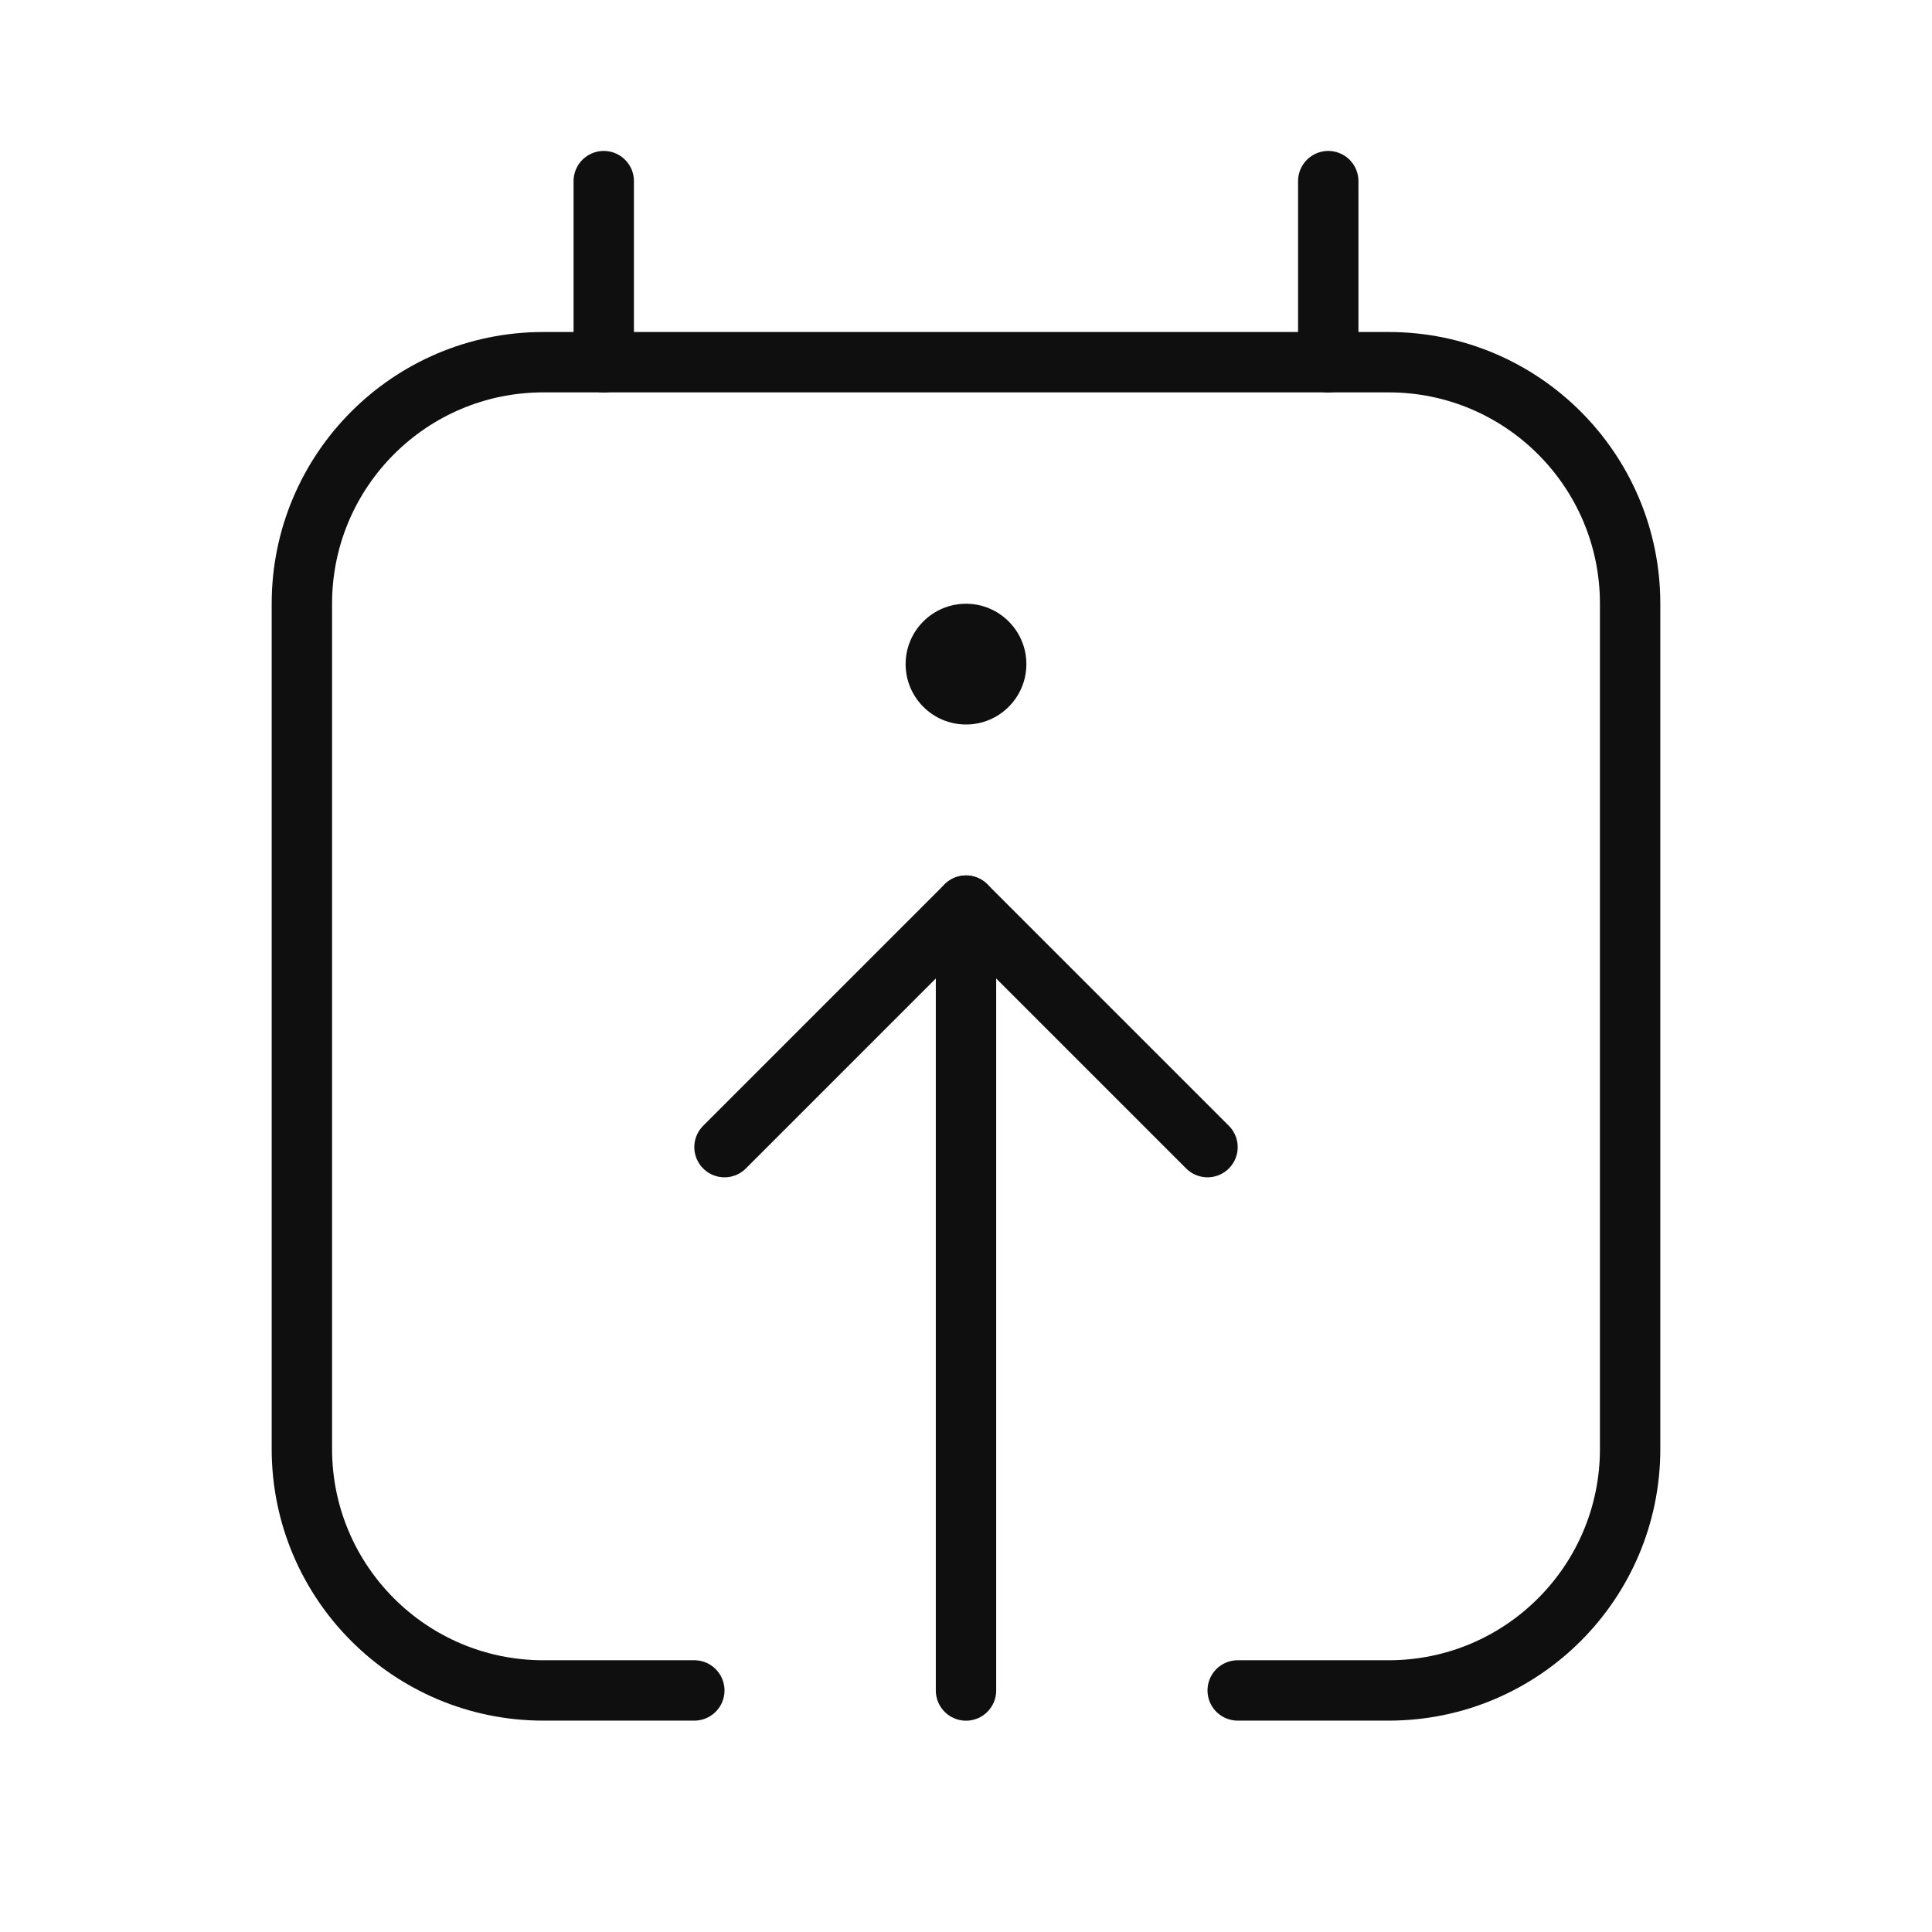
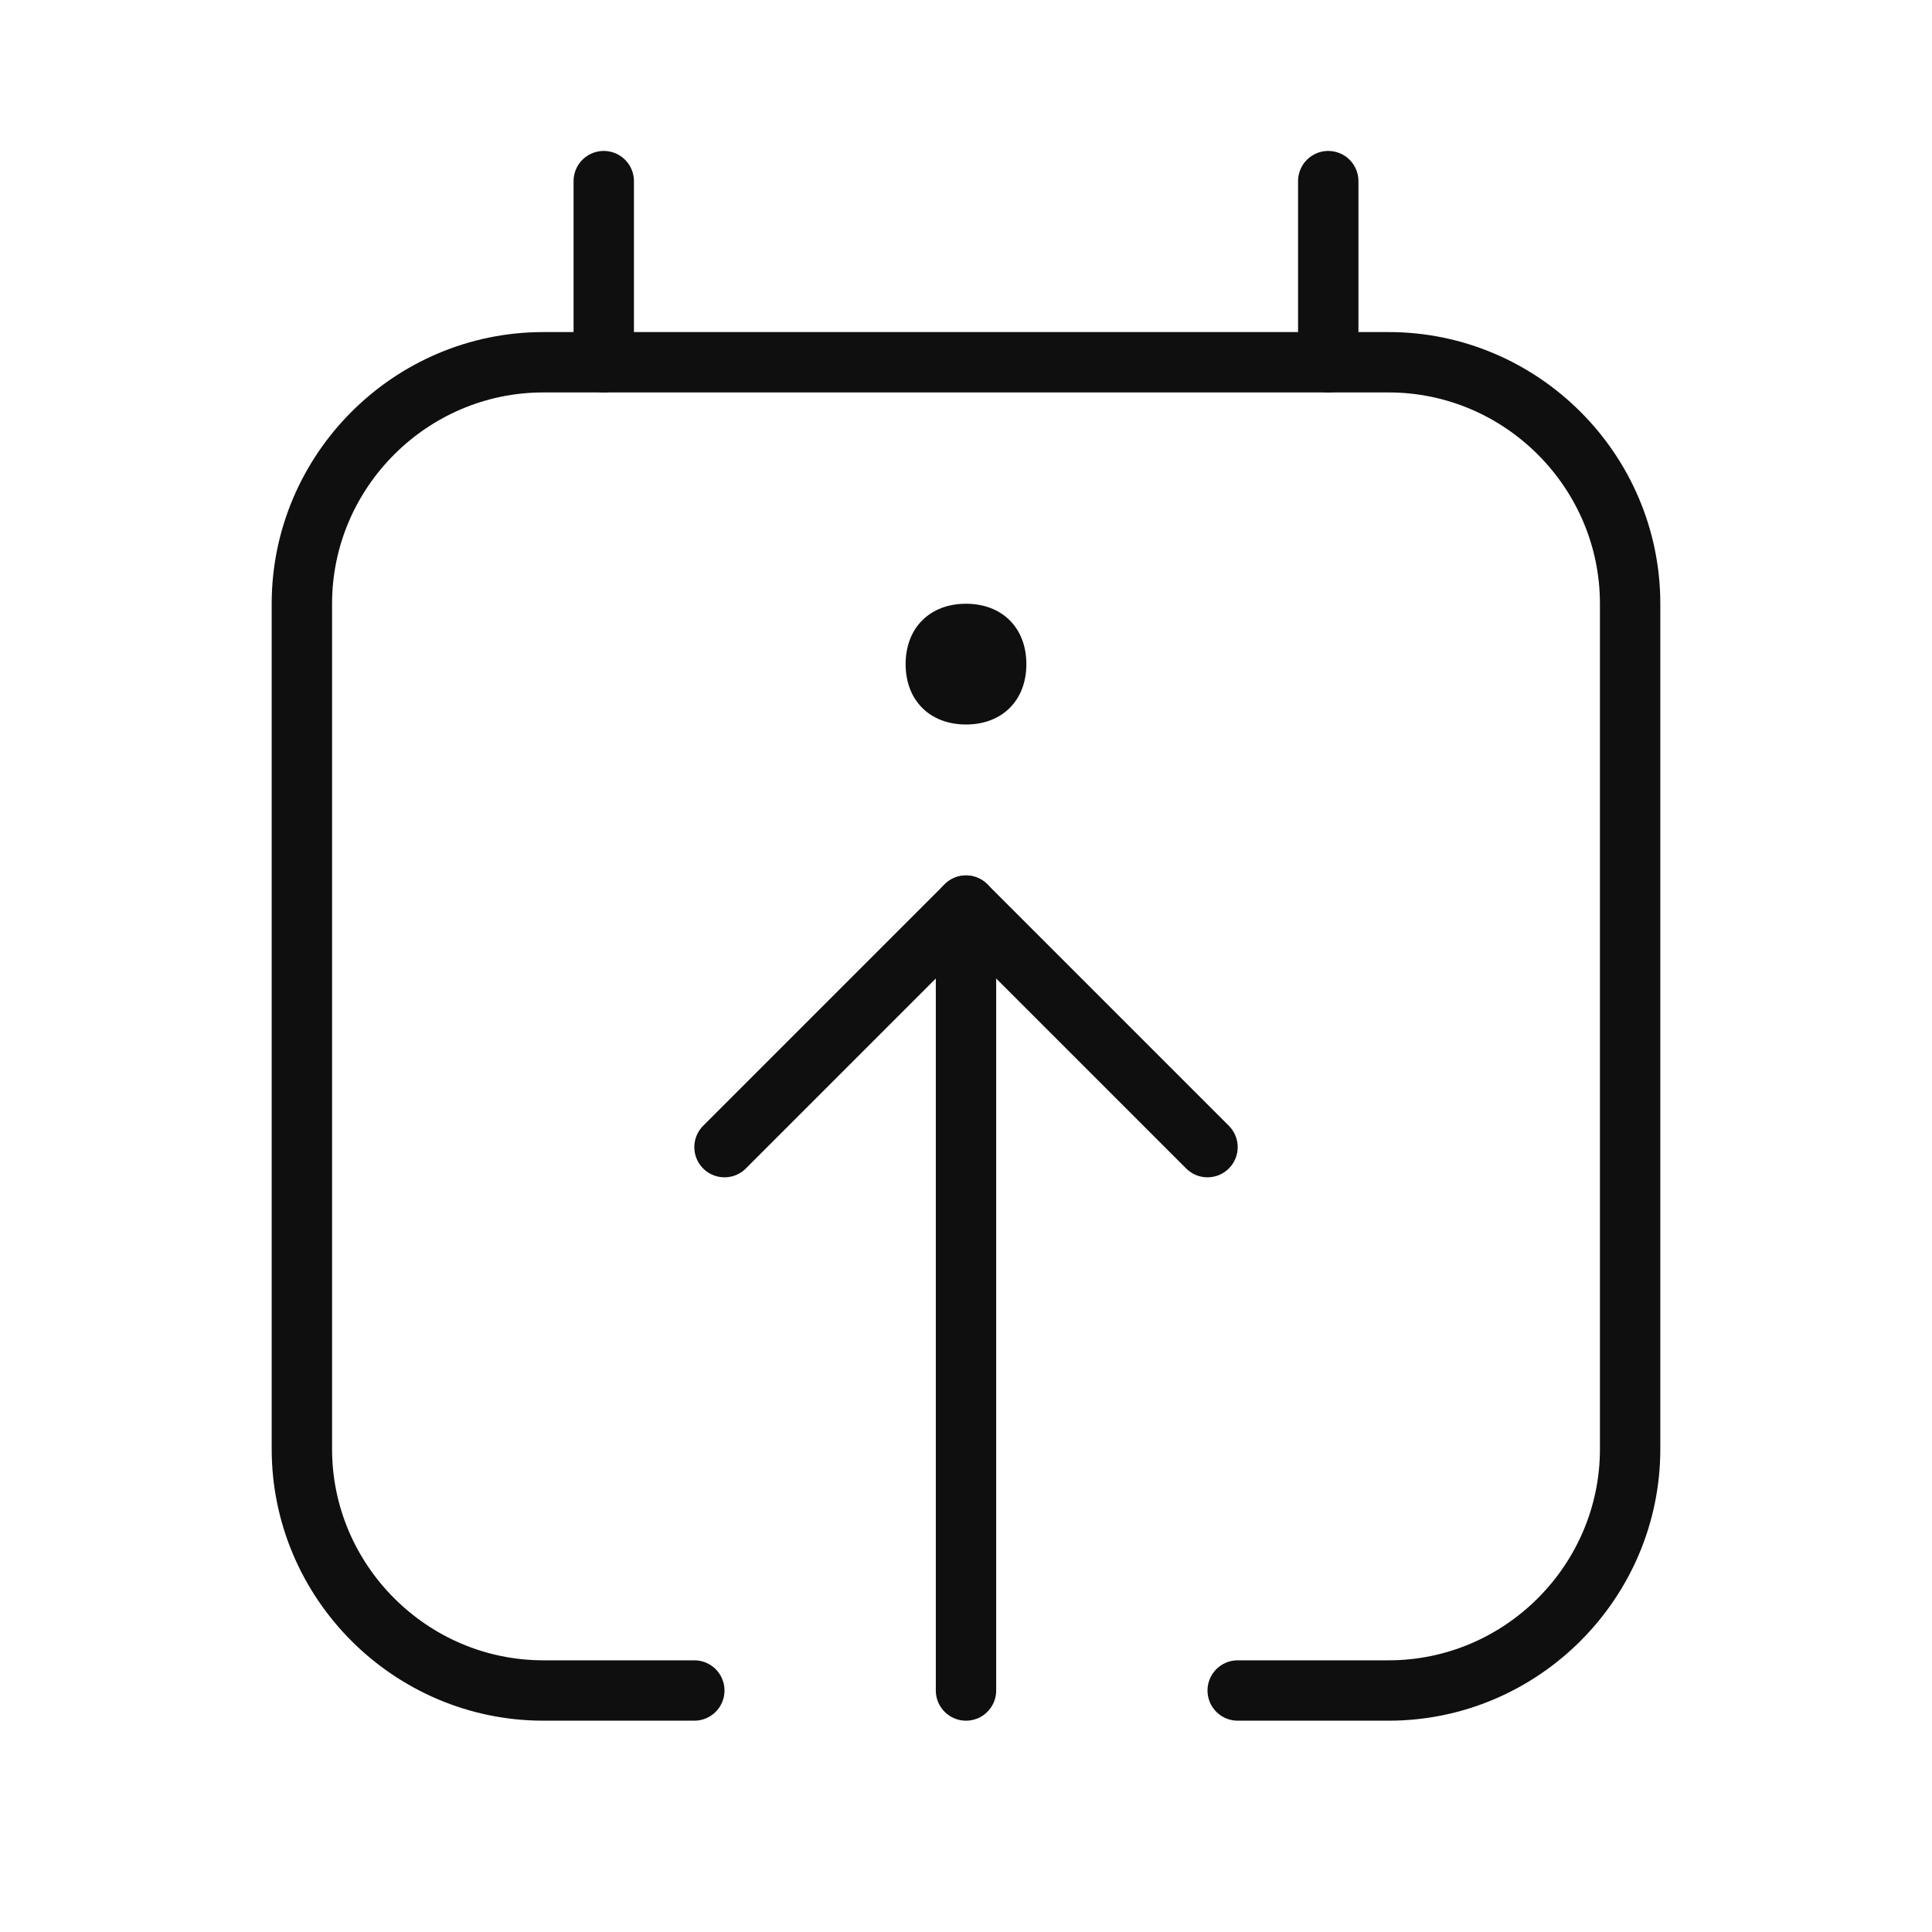
- <svg xmlns="http://www.w3.org/2000/svg" width="32" height="32" viewBox="0 0 32 32" fill="none">
-   <path d="M16 12C16.552 12 17 11.552 17 11C17 10.448 16.552 10 16 10C15.448 10 15 10.448 15 11C15 11.552 15.448 12 16 12Z" fill="#0F0F0F" />
-   <path d="M22 3V6" stroke="#0F0F0F" stroke-linecap="round" stroke-linejoin="round" />
-   <path d="M10 3V6" stroke="#0F0F0F" stroke-linecap="round" stroke-linejoin="round" />
-   <path d="M11.5 27.999H9C6.791 27.999 5 26.208 5 23.999V9.999C5 7.79 6.791 5.999 9 5.999H23C25.209 5.999 27 7.79 27 9.999V23.999C27 26.208 25.209 27.999 23 27.999H20.5" stroke="#0F0F0F" stroke-linecap="round" stroke-linejoin="round" />
-   <path d="M16 28L16 15" stroke="#0F0F0F" stroke-linecap="round" stroke-linejoin="round" />
-   <path d="M20 19L16 15L12 19" stroke="#0F0F0F" stroke-linecap="round" stroke-linejoin="round" />
+ <svg xmlns="http://www.w3.org/2000/svg" id="Layer_1" version="1.1" viewBox="0 0 32 32">
+   <defs>
+     <style>
+       .st0 {
+         fill: none;
+         stroke: #0f0f0f;
+         stroke-linecap: round;
+         stroke-linejoin: round;
+       }
+ 
+       .st1 {
+         fill: #0f0f0f;
+       }
+     </style>
+   </defs>
+   <path class="st1" d="M16,12c.6,0,1-.4,1-1s-.4-1-1-1-1,.4-1,1,.4,1,1,1Z" />
+   <path class="st0" d="M22,3v3" />
+   <path class="st0" d="M10,3v3" />
+   <path class="st0" d="M11.5,28h-2.5c-2.2,0-4-1.8-4-4v-14c0-2.2,1.8-4,4-4h14c2.2,0,4,1.8,4,4v14c0,2.2-1.8,4-4,4h-2.5" />
+   <path class="st0" d="M16,28v-13" />
+   <path class="st0" d="M20,19l-4-4-4,4" />
</svg>
